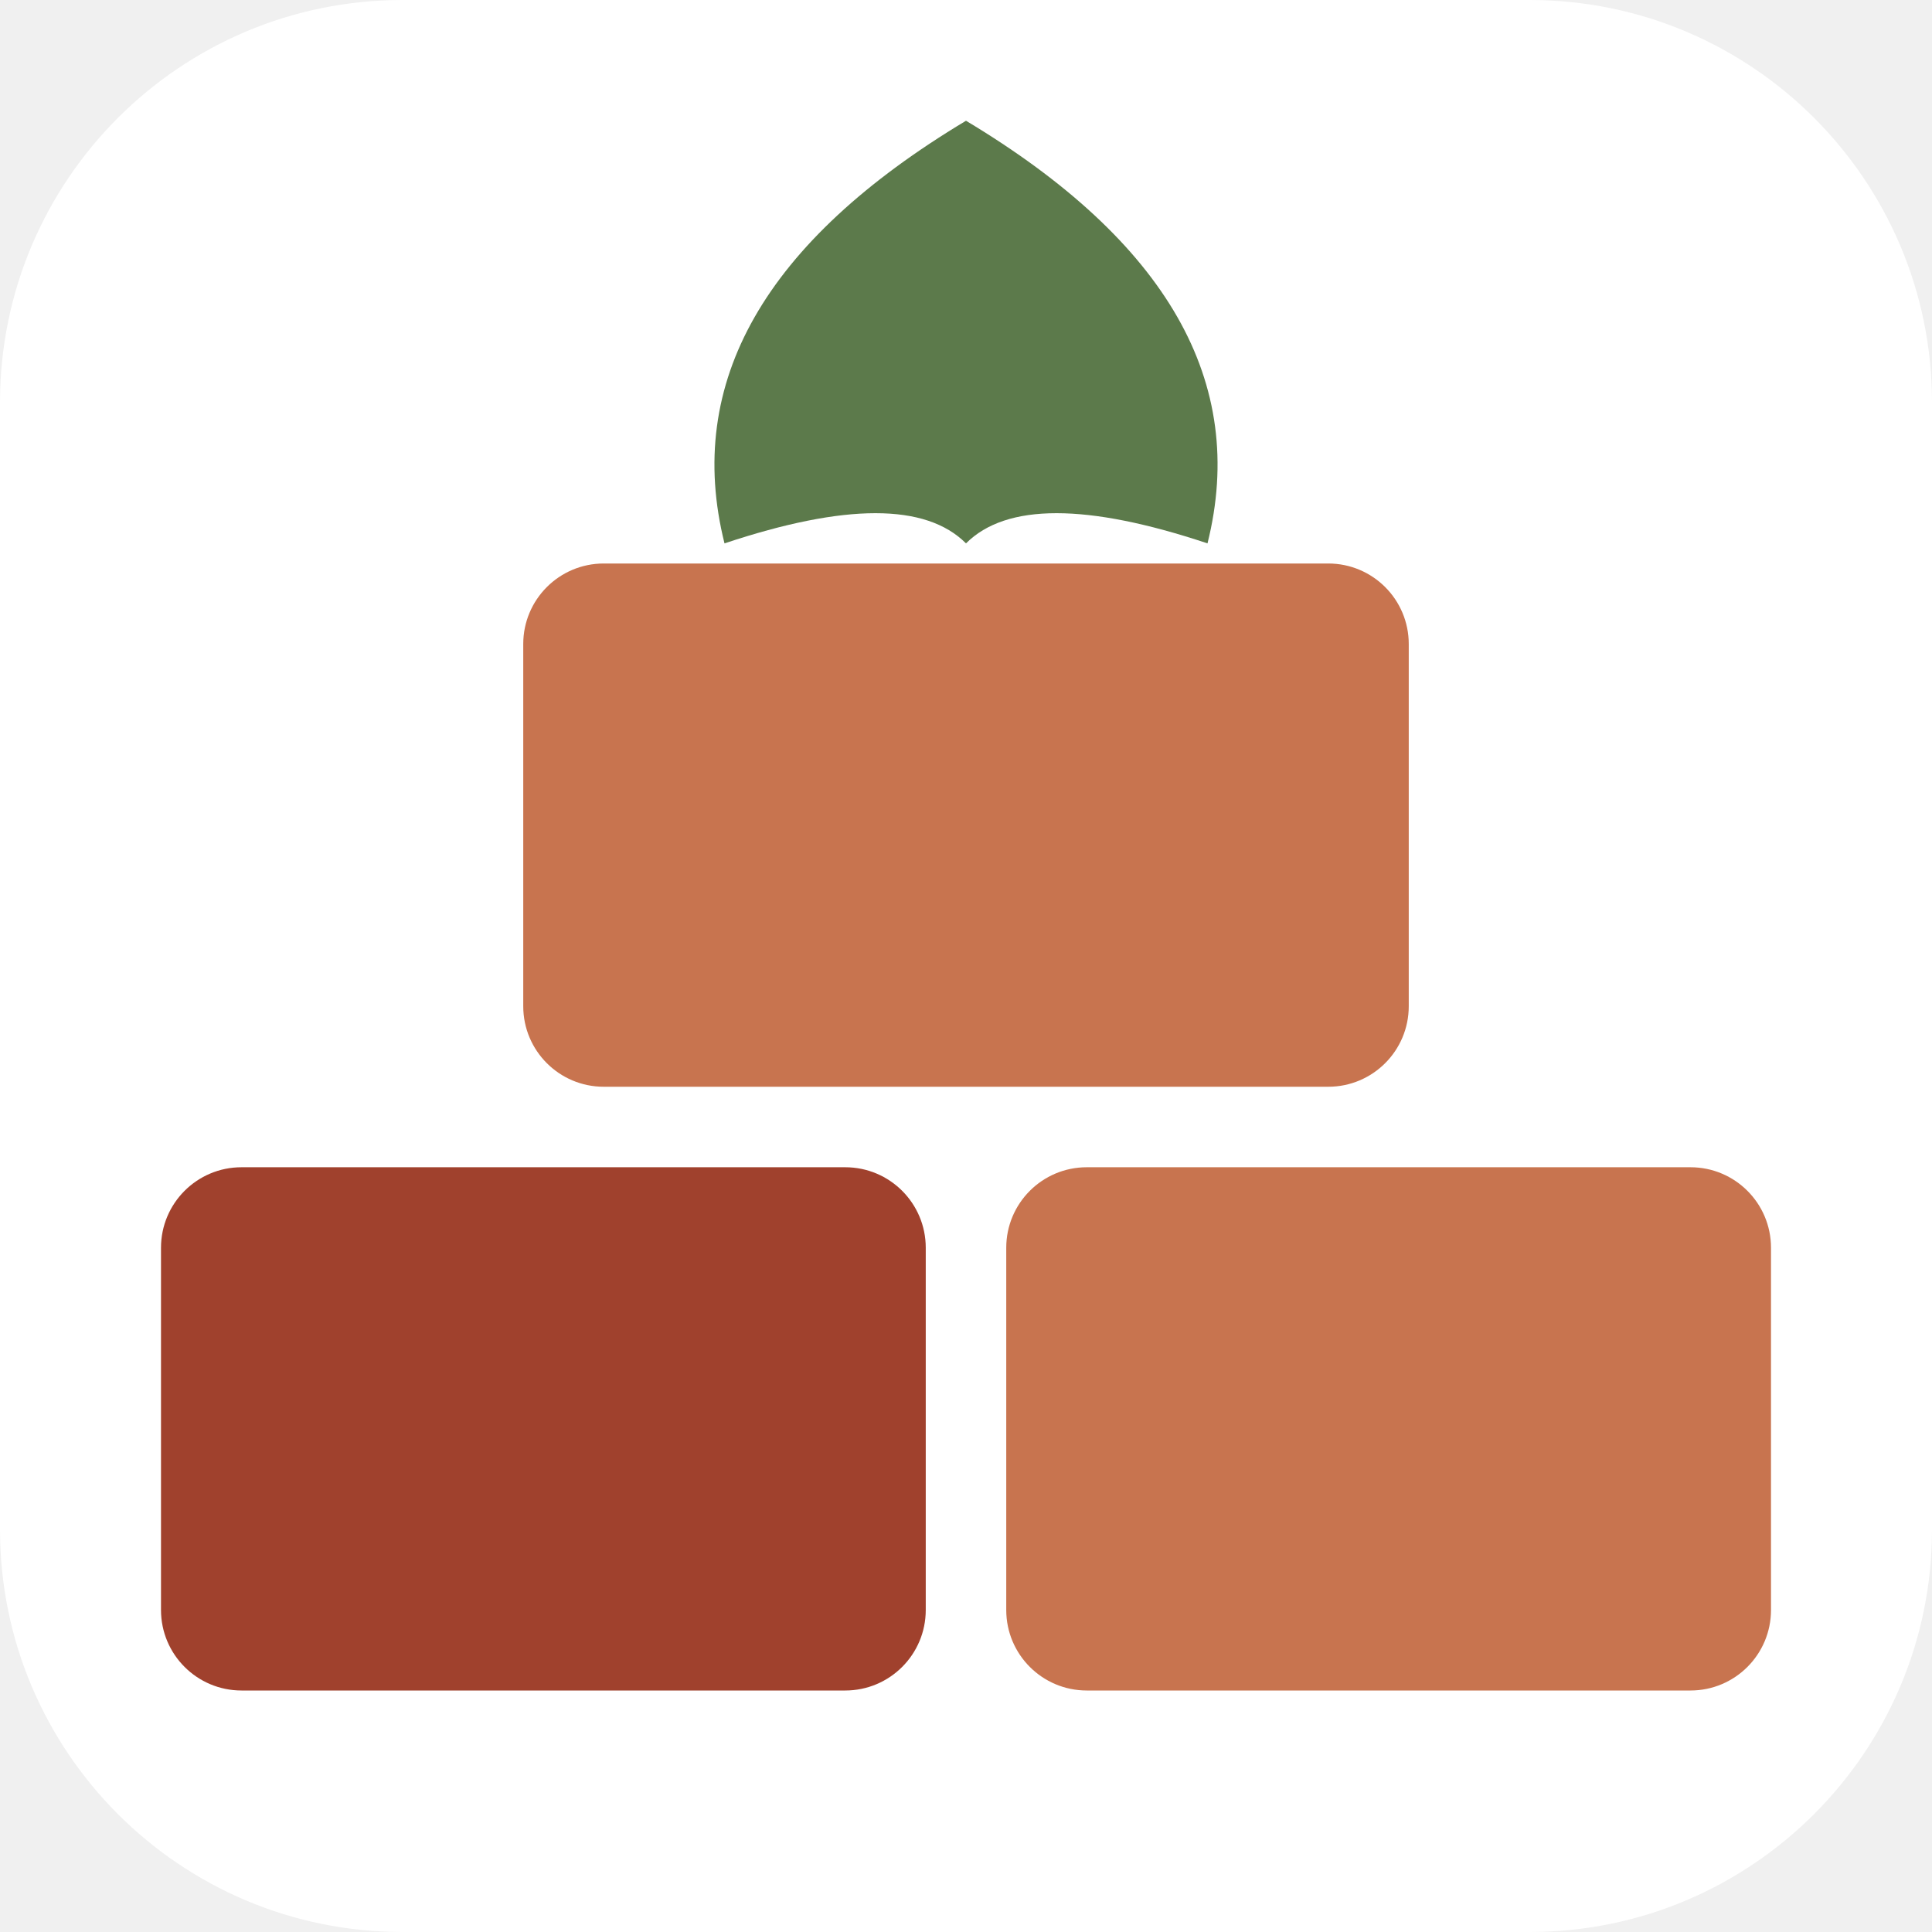
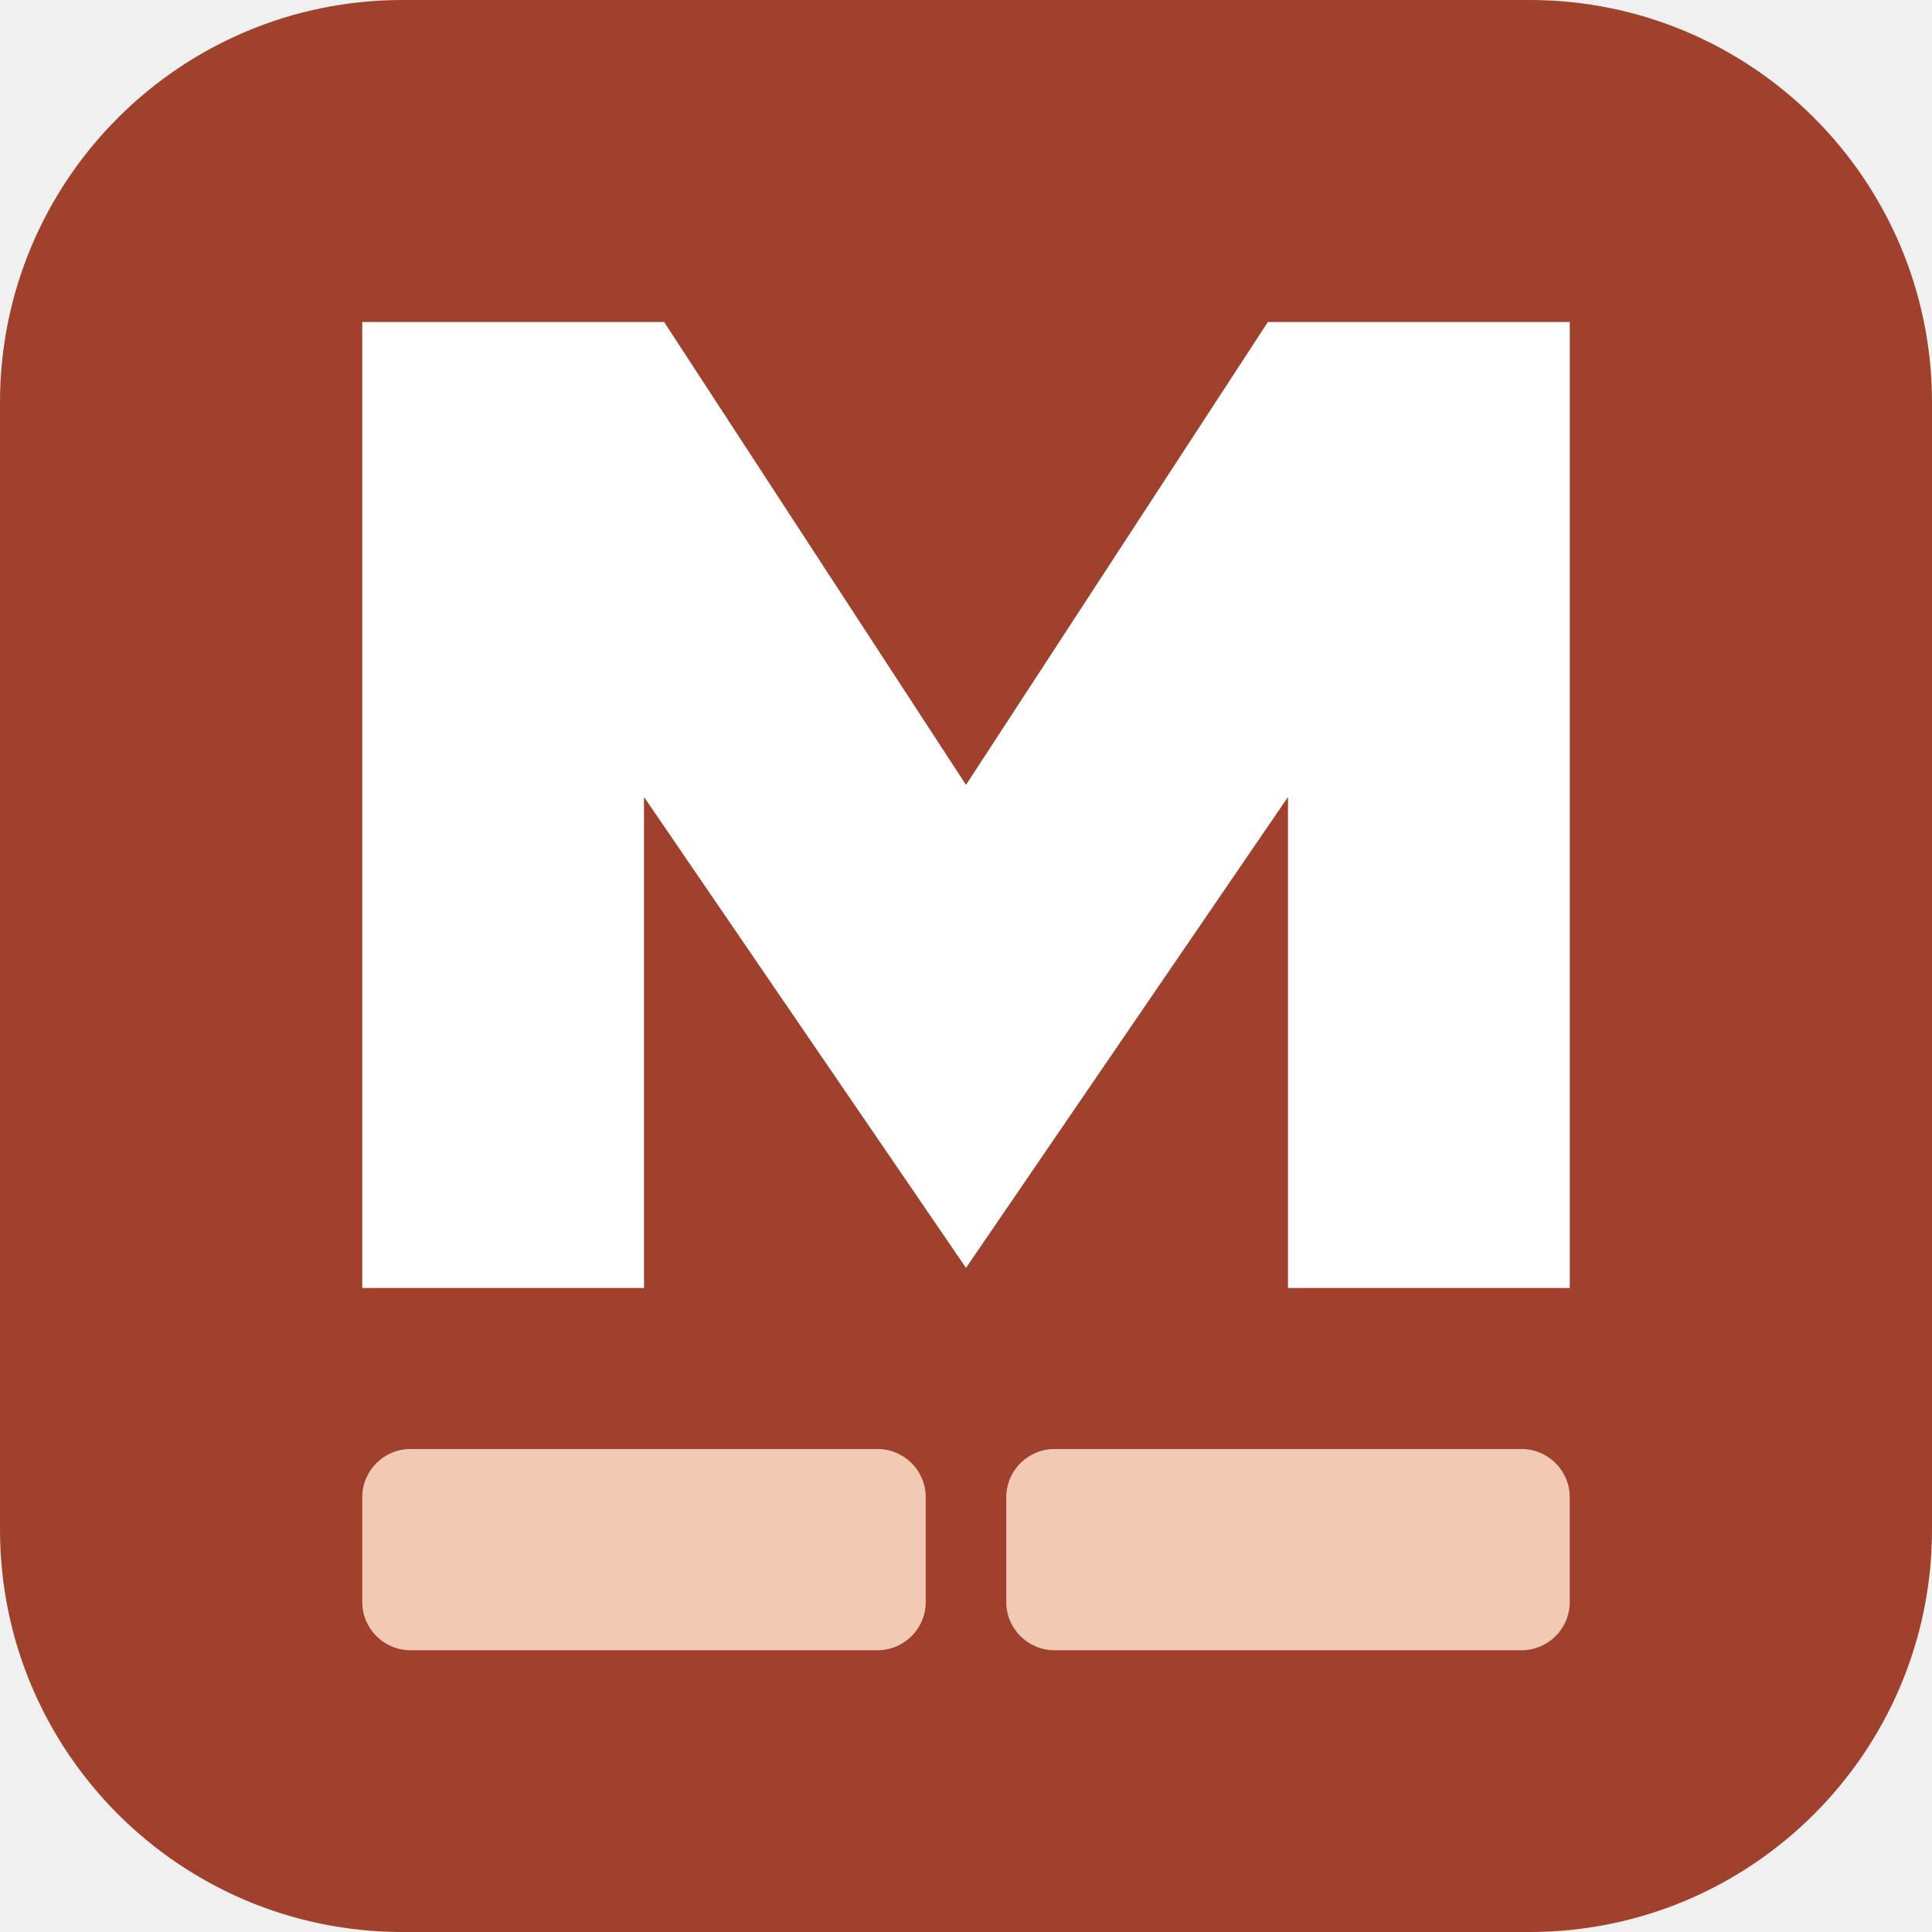
<svg xmlns="http://www.w3.org/2000/svg" viewBox="0 0 48 48">
-   <rect width="48" height="48" rx="10" fill="#fff" />
-   <rect x="4" y="29" width="19" height="13" rx="2" fill="#a0412d" />
-   <rect x="25" y="29" width="19" height="13" rx="2" fill="#c8744f" />
-   <rect x="13" y="14" width="22" height="13" rx="2" fill="#c8744f" />
-   <path d="M24 3c5 3 7 6.5 6 10.5-3-1-5-1-6 0-1-1-3-1-6 0-1-4 1-7.5 6-10.5z" fill="#5c7a4b" />
+   <rect width="48" height="48" rx="10" fill="#a0412d" />
+   <path d="M9 32V8h7.5L24 19.5 31.5 8H39v24h-7V19.8L24 31.5 16 19.8V32z" fill="#fff" />
+   <rect x="9" y="36" width="14" height="5" rx="1.2" fill="#f2c9b3" />
+   <rect x="25" y="36" width="14" height="5" rx="1.2" fill="#f2c9b3" />
</svg>
